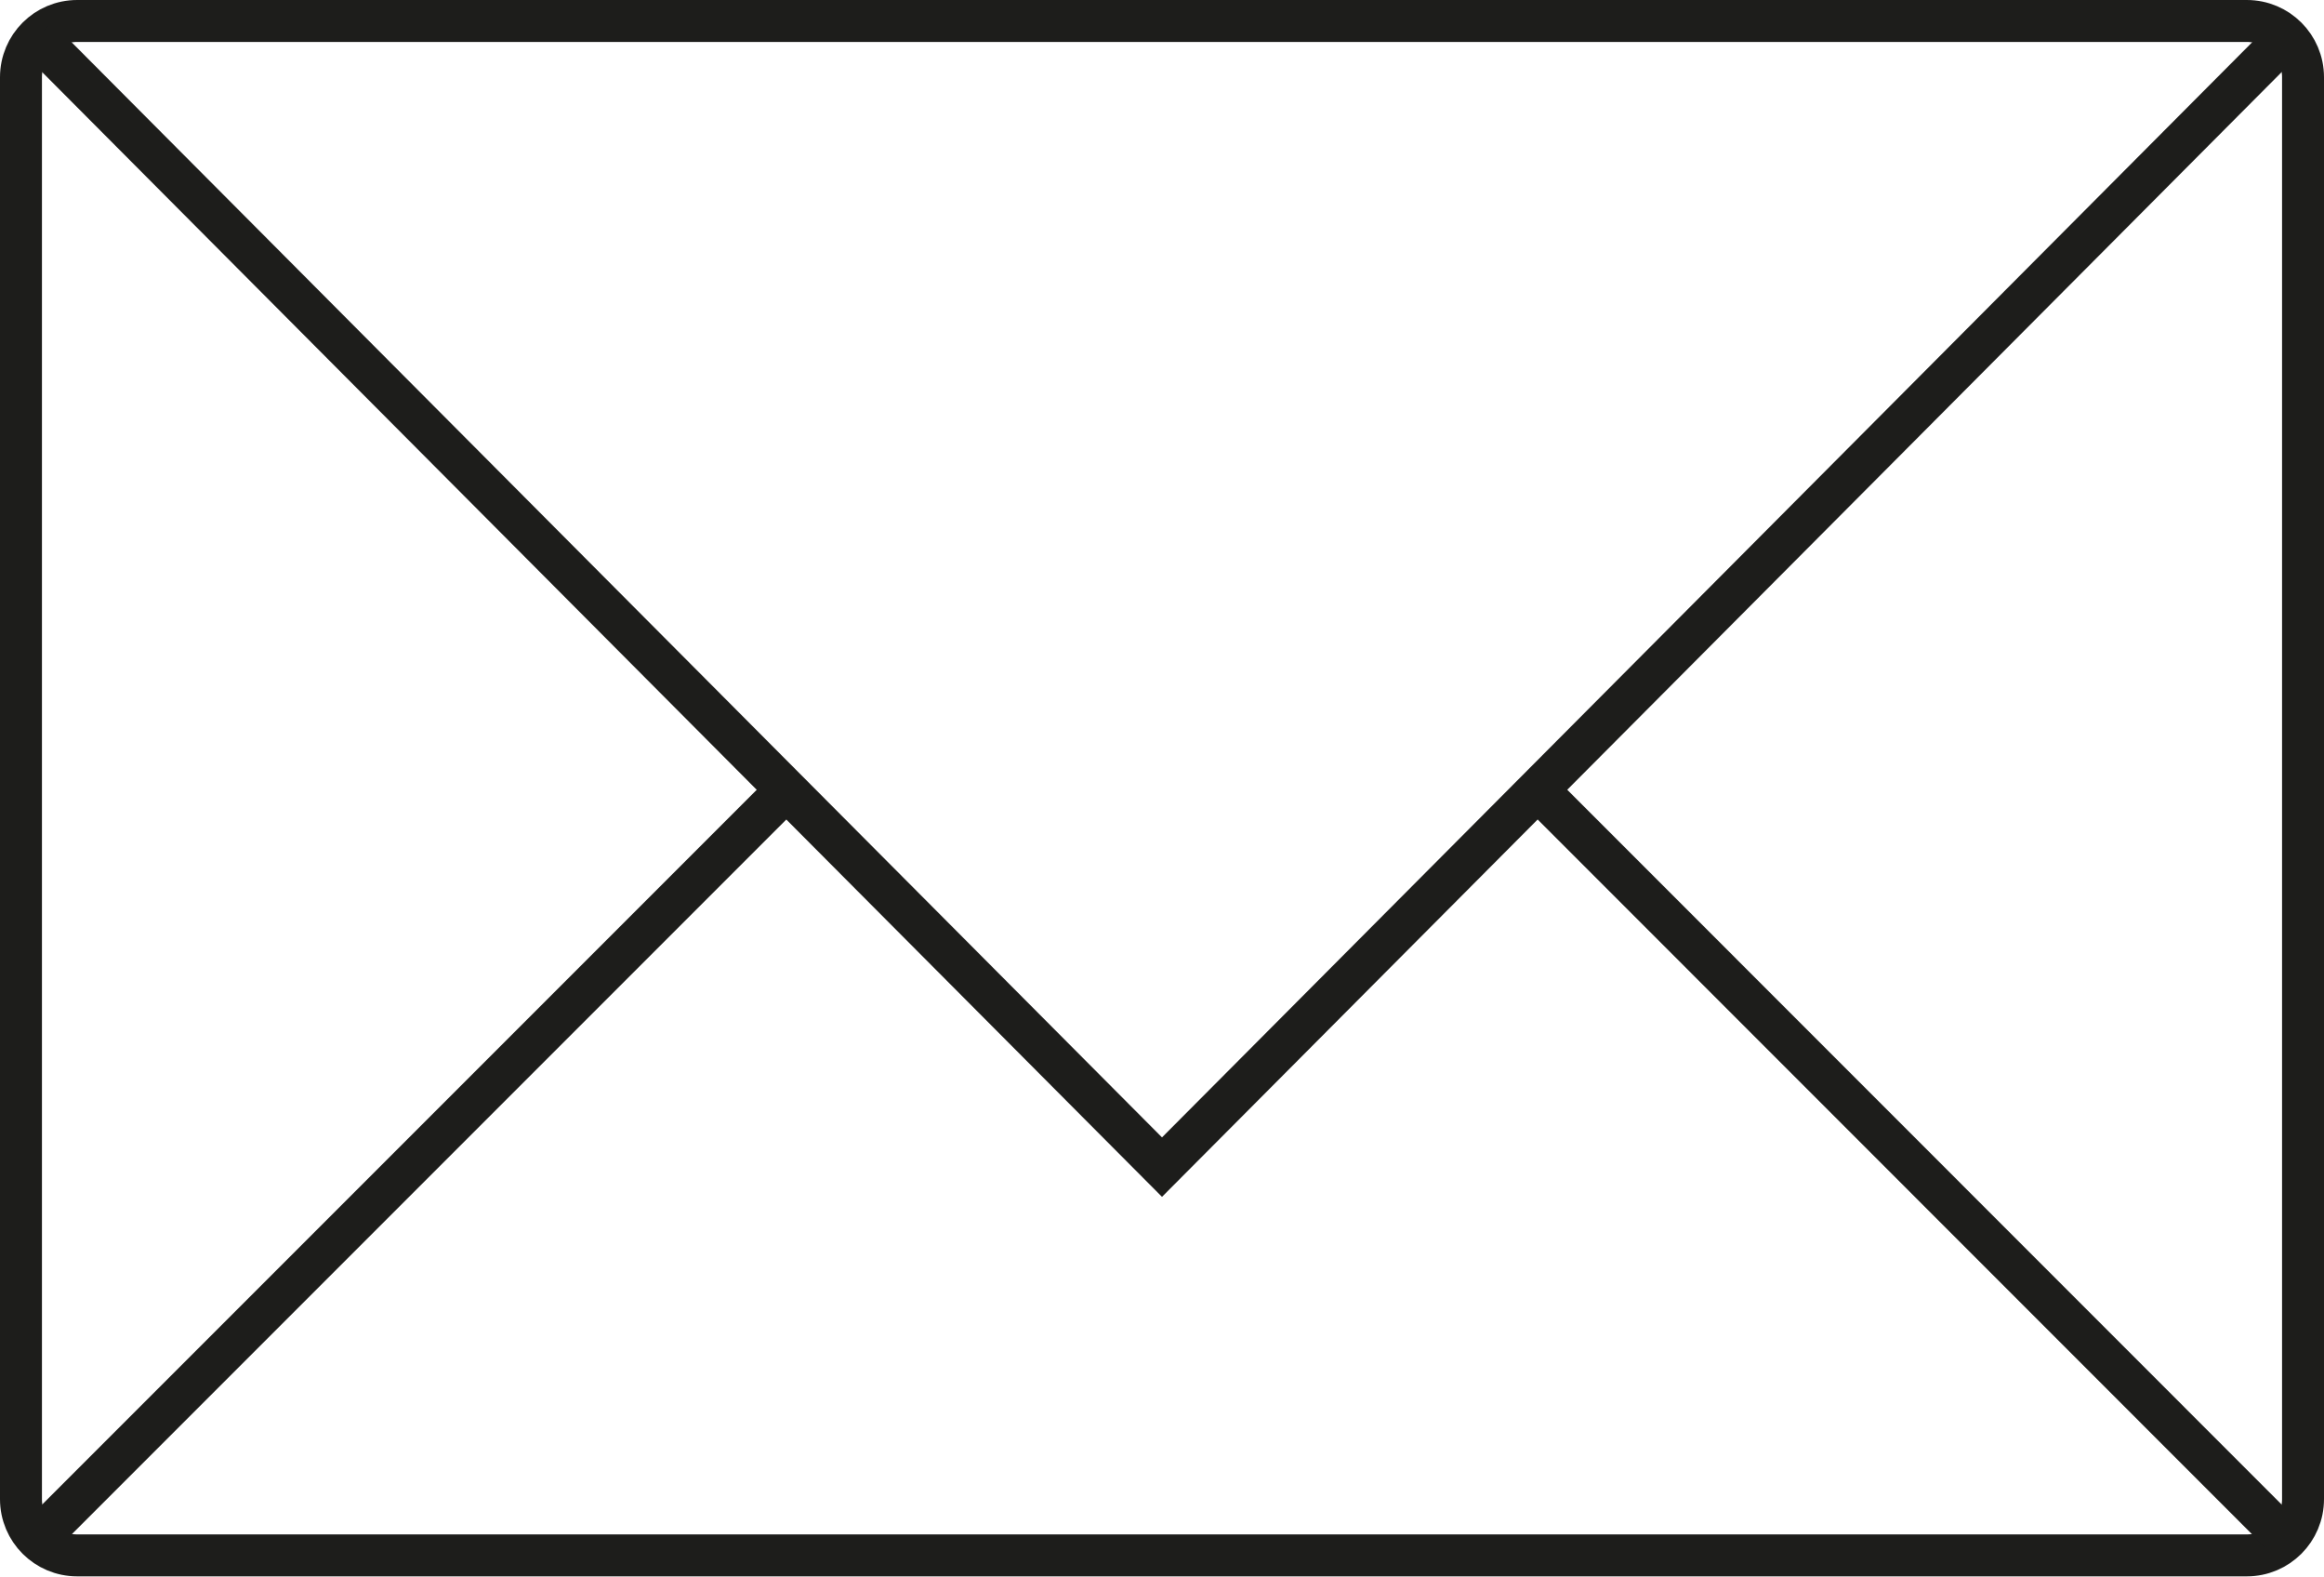
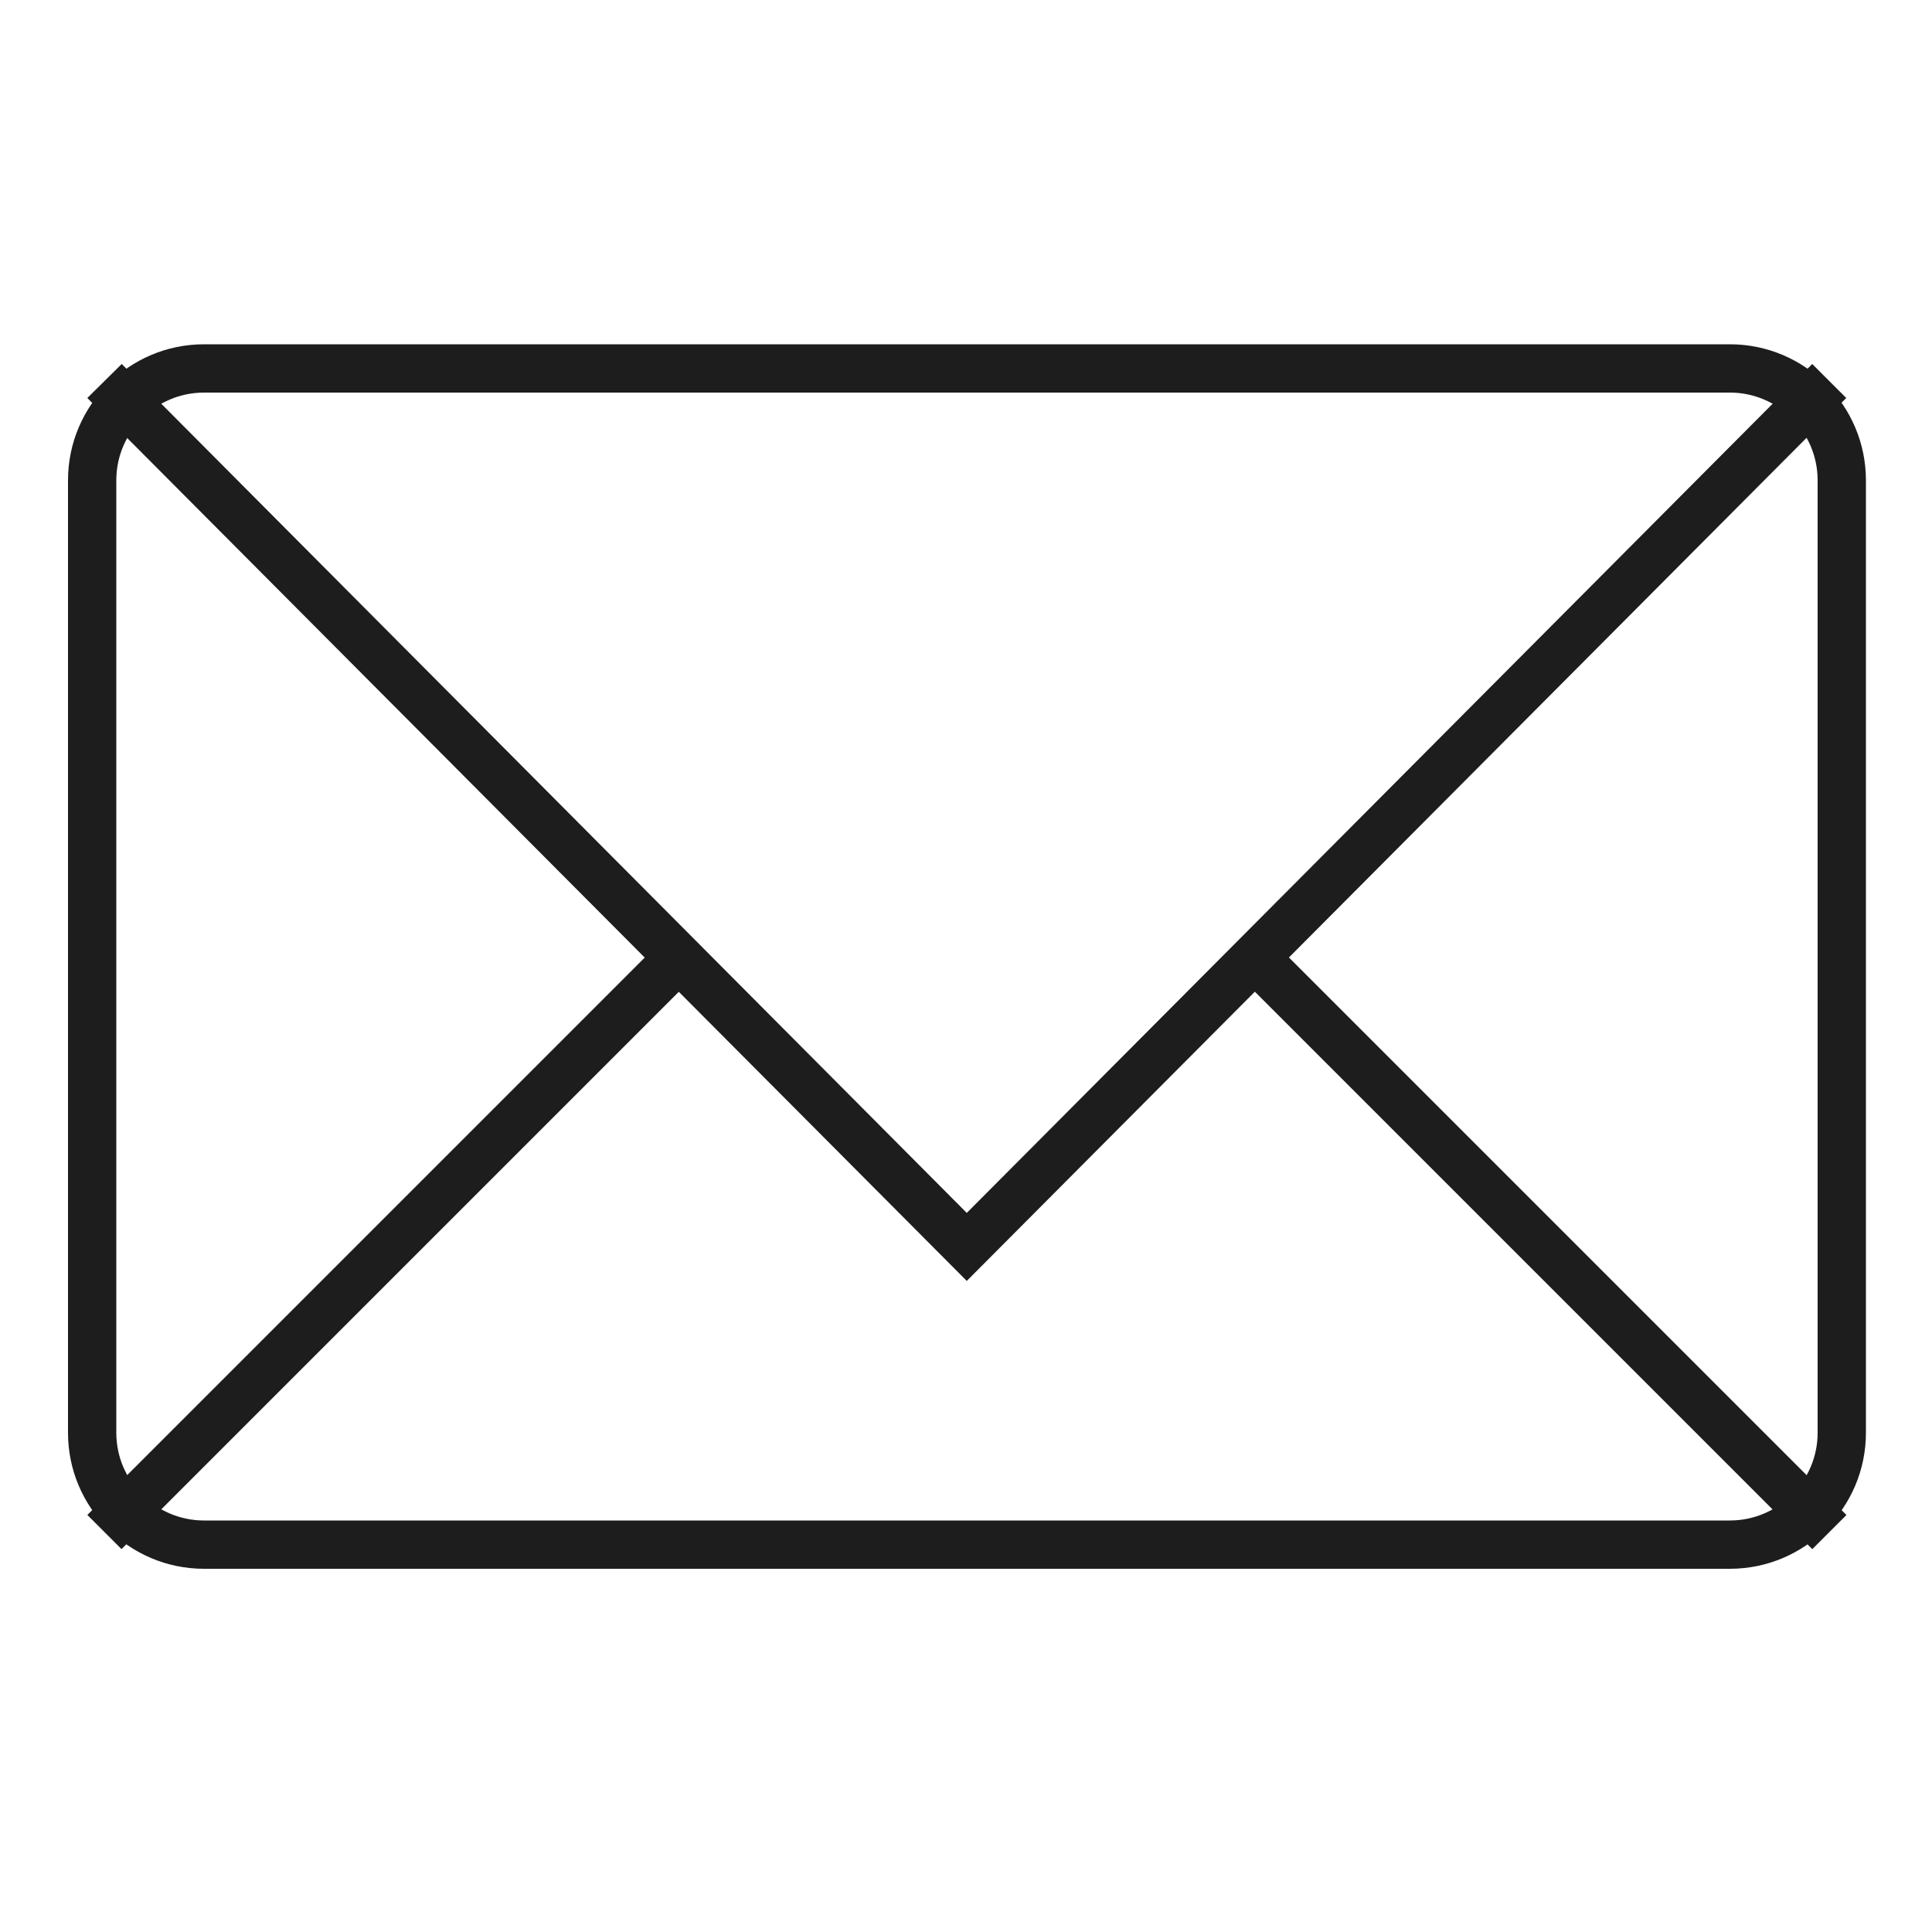
- <svg xmlns="http://www.w3.org/2000/svg" viewBox="0 0 110.82 75.15">
-   <defs>
-     <style>.cls-1{fill:none;stroke:#1d1d1b;stroke-miterlimit:10;stroke-width:2px;}</style>
-   </defs>
-   <g id="Lag_2" data-name="Lag 2">
-     <g id="Layer_1" data-name="Layer 1">
-       <rect class="cls-1" x="1" y="1" width="108.82" height="73.15" rx="2.68" />
-       <polyline class="cls-1" points="1.78 1.79 55.41 55.64 109.03 1.79" />
-       <line class="cls-1" x1="109.03" y1="73.37" x2="73.32" y2="37.65" />
-       <line class="cls-1" x1="1.78" y1="73.37" x2="37.5" y2="37.65" />
+ <svg xmlns="http://www.w3.org/2000/svg" version="1.1" id="Layer_1" x="0px" y="0px" viewBox="0 0 500 500" style="enable-background:new 0 0 500 500;" xml:space="preserve">
+   <style type="text/css">
+ 	.st0{display:none;}
+ 	.st1{display:inline;}
+ 	.st2{fill:#1D1D1D;}
+ </style>
+   <g id="XMLID_1_" class="st0">
+     <g class="st1">
+       <path id="XMLID_5_" class="st2" d="M108.8,304.9c-49.8,0-90.4-39.5-90.4-87.9S59,129,108.8,129c9.1,0,18.2,1.3,26.8,3.9    c2.6,0.8,4,3.5,3.2,6c-0.8,2.6-3.5,4-6,3.2c-7.8-2.3-15.9-3.5-24-3.5c-44.5,0-80.7,35.1-80.7,78.3c0,43.2,36.2,78.3,80.7,78.3    c19.6,0,38.6-6.9,53.3-19.5c2-1.7,5.1-1.5,6.8,0.5c1.7,2,1.5,5.1-0.5,6.8C151.9,297.1,130.7,304.9,108.8,304.9z" />
+     </g>
+     <g class="st1">
+       <path id="XMLID_4_" class="st2" d="M110.4,195.7c-0.4,0-0.7,0-1.1-0.1c-2.6-0.6-4.2-3.2-3.6-5.8c15.5-68.2,78.9-117.8,150.8-117.8    c49,0,94.1,21.9,123.6,60.1c1.6,2.1,1.2,5.1-0.9,6.8c-2.1,1.6-5.1,1.2-6.8-0.9c-27.6-35.8-69.9-56.3-115.9-56.3    c-67.5,0-126.9,46.4-141.4,110.2C114.6,194.2,112.6,195.7,110.4,195.7z" />
+     </g>
+     <g class="st1">
+       <path id="XMLID_3_" class="st2" d="M391.2,304.3c-2.7,0-4.8-2.2-4.8-4.8c0-2.7,2.2-4.8,4.8-4.8c44.3,0,80.4-35,80.4-78    s-36.1-78-80.4-78c-31.9,0-60.9,18.3-73.7,46.7c-1.1,2.4-4,3.5-6.4,2.4c-2.4-1.1-3.5-4-2.4-6.4c14.4-31.8,46.7-52.4,82.5-52.4    c49.6,0,90,39.3,90,87.6C481.2,265,440.8,304.3,391.2,304.3z" />
+     </g>
+     <g class="st1">
+       <path id="XMLID_2_" class="st2" d="M379,429.1H107.7c-8.8,0-16-7-16-15.7V300.1c0-2.7,2.2-4.8,4.8-4.8c2.7,0,4.8,2.2,4.8,4.8    v113.4c0,3.3,2.8,6,6.3,6H379c3.5,0,6.3-2.7,6.3-6v-162c0-2.7,2.2-4.8,4.8-4.8s4.8,2.2,4.8,4.8v162    C394.9,422.1,387.8,429.1,379,429.1z" />
    </g>
  </g>
+   <g id="XMLID_6_" class="st0">
+     <g id="XMLID_16_" class="st1">
+       <path id="XMLID_9_" class="st2" d="M92.4,490.8l-9-5.4l1.3-5.4l37.8-141.2L327.1,18.7c6.1-9.5,18.8-12.4,28.4-6.3l53.1,33.9    c8.8,5.6,11.3,17.3,5.7,26.1L207.4,395.6L92.4,490.8z M134.5,345.3l-31.7,119.1l95-78.6L402.8,65.1c1.6-2.4,0.8-5.7-1.6-7.3    l-53.1-33.9c-3.2-2.1-7.5-1.1-9.5,2.1L134.5,345.3z" />
+     </g>
+     <g id="XMLID_14_" class="st1">
+       <polygon id="XMLID_8_" class="st2" points="191.9,407.6 117.1,359.8 124.4,348.3 199.3,396.1   " />
+     </g>
+     <g id="XMLID_12_" class="st1">
+       <polygon id="XMLID_7_" class="st2" points="393.7,92.1 318.8,44.3 326.1,32.8 401,80.6   " />
+     </g>
+   </g>
+   <g id="XMLID_13_" class="st0">
+     <g class="st1">
+       <path id="XMLID_21_" class="st2" d="M250.3,481.7c-105.3,0-191-85.7-191-191s85.7-191,191-191c105.3,0,191,85.7,191,191    S355.6,481.7,250.3,481.7z M250.3,112c-98.5,0-178.7,80.1-178.7,178.7c0,98.5,80.2,178.7,178.7,178.7    c98.5,0,178.7-80.1,178.7-178.7C428.9,192.2,348.8,112,250.3,112z" />
+     </g>
+     <g class="st1">
+       <path id="XMLID_18_" class="st2" d="M279.2,84.5h-62.4c-17.7,0-32-14.4-32-32c0-17.7,14.4-32.1,32-32.1h62.4    c17.7,0,32,14.4,32,32.1C311.3,70.1,296.9,84.5,279.2,84.5z M216.8,32.8c-10.9,0-19.7,8.8-19.7,19.7c0,10.9,8.8,19.7,19.7,19.7    h62.4c10.9,0,19.7-8.8,19.7-19.7c0-10.9-8.8-19.7-19.7-19.7H216.8z" />
+     </g>
+     <g class="st1">
+       <path id="XMLID_17_" class="st2" d="M389.9,131.4c-1.3,0-2.6-0.4-3.7-1.2l-40-29.6c-2.8-2-3.3-5.9-1.3-8.6s5.9-3.3,8.6-1.3    l40,29.6c2.8,2,3.3,5.9,1.3,8.6C393.6,130.5,391.8,131.4,389.9,131.4z" />
+     </g>
+     <g class="st1">
+       <path id="XMLID_15_" class="st2" d="M110.7,128.4c-1.9,0-3.8-0.9-5-2.5c-2-2.7-1.4-6.6,1.3-8.6L147,87.6c2.7-2,6.6-1.4,8.6,1.3    c2,2.7,1.4,6.6-1.3,8.6l-40.1,29.6C113.2,128,111.9,128.4,110.7,128.4z" />
+     </g>
+   </g>
+   <g id="XMLID_24_" class="st0">
+     <g class="st1">
+       <path id="XMLID_34_" class="st2" d="M341.8,482.7c-14.6,0-43.1-51.8-122.8-209.7c-4.3-8.5-7.4-16.5-9.5-24.4    c-10.3-38.9,3.6-64.4,41.4-75.9c2.4-0.7,4.8-1.5,7.2-2.3c36.2-12.1,61.9-0.5,76.3,34.2v0c4,9.7,6.6,20.6,7.5,32.3    c13.8,166.7,15.4,232.6,5.6,243.3c-1.7,1.8-3.5,2.4-4.9,2.5C342.3,482.7,342.1,482.7,341.8,482.7z M283.9,174.7    c-6.9,0-14.5,1.4-22.9,4.2c-2.5,0.8-4.9,1.6-7.4,2.4c-33.1,10.1-44.3,30.7-35.2,64.9c1.9,7.3,4.8,14.7,8.8,22.7    c42.1,83.6,99.6,197.6,114.2,204.6c9.9-15.8-3.3-175.3-8.4-235.8c-0.9-10.8-3.2-20.8-6.9-29.6v0    C316.7,185.6,303.1,174.7,283.9,174.7z" />
+     </g>
+     <g class="st1">
+       <path id="XMLID_31_" class="st2" d="M264,174c-0.4-15.2,1.9-28.2,4-37.8c0.4-2.1,0.5-4.4,0.1-7.2c-0.2-1.6-0.3-3.2-0.3-4.9    c0.1-6.8,3.1-13.4,8.1-18.1c4.5-4.3,10-6.5,16.4-6.6c0.9-5.8,4.1-10.7,9.4-14.3c5.7-3.9,10.4-5,15.9-4.8c0.4-5.3,2.5-9.6,6.3-13.1    c3.1-2.8,7.2-4.5,12.1-5.1c9.7-1.1,15.2,2.7,18.2,6.5c13.5-5.1,21.7,1.1,26.2,7.3c1.4,1.9,1.7,4.2,1.1,6.4    c-0.7,2.2-2.4,4.1-4.6,4.9c-26.5,9.9-43.6,17.7-50.6,23.2c-27.2,16.2-42.5,36.8-47.1,63l-6.1-1.1c0,0.4,0,0.8,0,1.2L264,174z     M292.9,108.4c-4.2,0-7.8,1.4-10.8,4.2c-3.2,3.1-5.2,7.3-5.2,11.7c0,1.2,0.1,2.3,0.2,3.5c0.5,3.8,0.5,7.2-0.2,10.3    c-1.2,5.7-2.5,12.6-3.2,20.4c7.4-22.6,23.1-40.8,47.5-55.3c7.2-5.7,23.9-13.5,50.5-23.5c-3.9-4.2-8.7-4.9-15.3-2    c-3.2,1.4-6.9,0.3-8.8-2.6c-1.3-2-3.7-4.6-10.6-3.8c-2,0.2-4.9,0.9-7,2.8c-2.7,2.4-3.7,5.6-3.2,10.1l0.2,2.1l-3.2,3.5l-2.6-0.1    c-6.9-0.7-9.9-0.1-14.4,3c-4.1,2.8-6,6.4-5.7,11.2l0.1,2.1l-3.3,3l-2.3-0.4C294.6,108.5,293.7,108.4,292.9,108.4z" />
+     </g>
+     <g class="st1">
+       <path id="XMLID_28_" class="st2" d="M234.7,189.1c-15.6-15.2-35.5-21.5-60.8-19.2c-7.9-0.3-23,2.7-45.4,8.9    c-2.1,0.6-4.4,0.1-6.1-1.2c-1.7-1.3-2.7-3.3-2.7-5.5c0-9.1,5-15.5,14-18.1c0.3-4.2,2.4-9.3,9.4-13.2c3.6-2,7.4-2.9,11-2.5    c3,0.3,7,1.6,10.5,5.4c3.6-2.6,7.3-4,12.8-4.2c5.3-0.2,9.8,1.5,13.3,4.8c4.3-2.8,9.1-3.9,14.2-3.3c5.8,0.8,11.2,3.9,14.7,8.5    c0.8,1.1,1.6,2.3,2.2,3.5c1,1.9,2.1,3.4,3.4,4.5c6.1,5.5,14,13.2,21,23.5l-7.5,5.1c-0.2-0.2-0.3-0.5-0.5-0.7L234.7,189.1z     M184,160.3c16.1,0,30.3,3.7,42.6,11.1c-2.6-2.7-5.1-5-7.5-7.2c-2-1.8-3.8-4.1-5.3-7c-0.4-0.8-0.9-1.6-1.5-2.3    c-2-2.7-5.2-4.5-8.6-5c-3.8-0.5-7.1,0.7-10.5,3.8l-1.5,1.4l-4.2-0.4l-1.3-1.7c-2.1-3.3-4.6-4.5-8.7-4.5c-4.3,0.1-6.4,1.1-10.6,4.8    l-1.6,1.4l-4.6-0.6l-1.3-2.1c-2.2-3.9-4.7-4.6-6.4-4.8c-2.1-0.2-4.2,0.7-5.6,1.4c-4.5,2.5-4.9,5-4.8,6.9c0.2,3.2-2,6.1-5.2,6.8    c-5.8,1.3-7.8,4-8.5,6.9c22.1-6,36.7-8.7,44.7-8.4C177.1,160.5,180.6,160.3,184,160.3z" />
+     </g>
+     <g class="st1">
+       <path id="XMLID_25_" class="st2" d="M246.5,180c-6.4-22.1-18.5-40.8-36.9-57.1c-2.6-2.3-4.5-4.9-5.5-7.6c-1-2.7-2.4-8.5,2.5-13.4    c-6.9-5.5-9.9-9.8-9.6-14c0.1-1.3,0.5-3.3,2.4-5.2c-8.6-8.7-4.1-16.5-1.7-19.6c-4.8-11.9-5.6-22.8-2.2-30.6    c2.4-5.5,7-9.5,13.2-11.6c7.4-1.4,13.7,0,18.8,3.7c9.3,6.8,12.3,19.3,13.2,26.1c3.9,0.8,7.1,3.2,8.7,6.6c1.4,2.9,1.7,6.5,0.8,10.6    c2.2,0.5,3.6,1.6,4.5,2.7c2.8,3.4,2.8,8.7-0.2,17.4c4.9,1.1,8.2,4.5,9.3,9.9c0.6,2.9,0.4,6-0.6,9.4c-6.7,23.7-6.9,46-0.5,68    l-7.7,2.2c0,0,0,0,0,0.1L246.5,180z M206.1,88.7c0.5,1,2.6,3.9,10.4,9.3l2.1,1.5l-0.3,5.5l-2.5,1.4c-4.6,2.2-3.9,4-3.3,5.7    c0.5,1.4,1.6,2.8,3.1,4.1c16.6,14.8,28.4,31.3,35.9,50.4c-4-20.1-2.9-40.4,3.2-61.8c0.6-1.9,0.7-3.7,0.4-5.1    c-0.3-1.7-0.7-3.6-5.8-3l-2.6,0.3l-3.5-4.3l1-2.8c3.6-8.6,3.8-12,3.7-13.2c-0.2,0-0.6,0.1-1.1,0.1c-2,0.4-4.1-0.3-5.4-1.8    c-1.3-1.6-1.7-3.7-0.9-5.6c1.4-3.6,1.8-6.5,1-8.1c-0.2-0.4-0.8-1.6-3.7-2.5c-3.1-0.9-5.4-3.6-5.9-6.9c-1.3-9.2-4.8-16.5-9.6-20    c-3.2-2.3-6.9-3-11.3-2.3c-3.2,1.1-5.7,3.3-7.1,6.5c-2.4,5.4-1.5,13.9,2.4,22.7c1.4,3.2,0.9,7-1.4,9.9c-1.4,1.7-3.4,4.3,2.6,9.2    c1.7,1.4,2.6,3.5,2.4,5.7c-0.2,2.2-1.5,4.1-3.5,5.2C206.2,88.6,206.2,88.7,206.1,88.7z" />
+     </g>
+   </g>
+   <g id="XMLID_37_" class="st0">
+     <g class="st1">
+       <path id="XMLID_39_" class="st2" d="M223.6,393.1l-0.3-12.7c52.2-1.1,92.7-18.6,120.1-52.2c45.8-56,56.9-157.8,32.2-294.6    C237.8,69.8,145.5,133.6,122.4,209c-15.4,50.2,0.5,103.9,45.8,155.3l-9.5,8.4c-48.4-54.9-65.2-112.8-48.4-167.5    c24.8-81.1,118.4-146.6,263.6-184.4c3-0.8,6.3-0.3,9,1.4c2.7,1.7,4.5,4.4,5.1,7.5c25.7,141.2,13.7,247.2-34.6,306.3    C323.4,372.8,279.7,392,223.6,393.1z" />
+     </g>
+     <g class="st1">
+       <path id="XMLID_38_" class="st2" d="M191.8,481.1c-15.7-128.4,13.9-233.2,90.4-320.4l9.6,8.4c-74,84.3-102.6,185.9-87.3,310.5    L191.8,481.1z" />
+     </g>
+   </g>
+   <g id="XMLID_40_" class="st0">
+     <g class="st1">
+       <path id="XMLID_64_" class="st2" d="M250,479.1c-125.9,0-228.3-102.4-228.3-228.3C21.8,125,124.2,22.6,250,22.6    S478.3,125,478.3,250.9C478.3,376.7,375.9,479.1,250,479.1z M250,35.1c-119,0-215.8,96.8-215.8,215.8S131.1,466.6,250,466.6    c119,0,215.8-96.8,215.8-215.8S369,35.1,250,35.1z" />
+     </g>
+     <g class="st1">
+       <path id="XMLID_61_" class="st2" d="M244.6,223.2l0.8-7.1c3.9-34.6,27.7-58.1,68.8-67.9l9.8-2.3l-2.3,9.8    c-10.1,43.7-33.7,66.3-69.9,67.3L244.6,223.2z M306.7,163.3c-26.6,8.7-42.5,24.3-47.6,46.6C282.3,206.6,297.9,191.3,306.7,163.3z" />
+     </g>
+     <g class="st1">
+       <rect id="XMLID_60_" x="243.8" y="142.6" class="st2" width="12.5" height="329.2" />
+     </g>
+     <g class="st1">
+       <path id="XMLID_57_" class="st2" d="M250.8,165.4l-5.5-7.5c-27.5-37.2-27.5-74.8,0-112l4.6-6.3l5.1,5.9    c26.9,31.1,27.1,68.7,0.6,111.9L250.8,165.4z M250.6,60.2c-17.6,27.6-17.9,54.7-0.8,82.3C267,110.7,267.2,83.6,250.6,60.2z" />
+     </g>
+     <g class="st1">
+       <path id="XMLID_54_" class="st2" d="M255.5,223.2l-7.2-0.2c-36.2-1-59.8-23.6-69.9-67.3l-2.3-9.8l9.8,2.3    c41.1,9.8,64.9,33.2,68.8,67.9L255.5,223.2z M193.4,163.3c8.8,28,24.5,43.4,47.6,46.6C235.9,187.6,219.9,171.9,193.4,163.3z" />
+     </g>
+     <g class="st1">
+       <path id="XMLID_51_" class="st2" d="M246.6,313.6l0.8-7.1c4.6-41.3,33-69.2,82.1-80.9l9.8-2.3l-2.3,9.8    c-12.1,52.2-40.1,79.2-83.3,80.4L246.6,313.6z M322.1,240.5c-34.7,10.7-55.3,30.8-61.2,59.9C291.1,296.9,311.2,277.2,322.1,240.5z    " />
+     </g>
+     <g class="st1">
+       <path id="XMLID_48_" class="st2" d="M256.7,313.6l-7.2-0.2c-43.1-1.2-71.1-28.2-83.3-80.4l-2.3-9.8l9.8,2.3    c49.1,11.7,77.5,39.6,82.1,80.9L256.7,313.6z M181.2,240.5c10.9,36.7,31,56.4,61.2,59.9C236.4,271.3,215.9,251.2,181.2,240.5z" />
+     </g>
+     <g class="st1">
+       <path id="XMLID_45_" class="st2" d="M244.8,404.2l0.8-7.1c5.1-45.6,36.6-76.6,90.9-89.5l9.8-2.3l-2.3,9.8    c-13.4,57.7-44.4,87.6-92,89L244.8,404.2z M329.2,322.4c-40.1,12-63.6,35-70.1,68.6C294,387.3,317,364.8,329.2,322.4z" />
+     </g>
+     <g class="st1">
+       <path id="XMLID_42_" class="st2" d="M254.6,404.2l-7.2-0.2c-47.7-1.3-78.6-31.2-92-89l-2.3-9.8l9.8,2.3    c54.3,12.9,85.8,43.9,90.9,89.5L254.6,404.2z M170.2,322.4c12.2,42.4,35.3,64.9,70.1,68.6C233.8,357.4,210.3,334.4,170.2,322.4z" />
+     </g>
+     <g class="st1">
+       <rect id="XMLID_41_" x="28.7" y="244.6" transform="matrix(0.7071 0.7071 -0.7071 0.7071 250.6298 -103.333)" class="st2" width="442.7" height="12.5" />
+     </g>
+   </g>
+   <g id="XMLID_67_" class="st0">
+     <g class="st1">
+       <path id="XMLID_81_" class="st2" d="M250.7,479.7C122.9,479.7,19,375.8,19,248.1S122.9,16.4,250.7,16.4    c127.7,0,231.6,103.9,231.6,231.7S378.4,479.7,250.7,479.7z M250.7,29.1c-120.7,0-219,98.2-219,219c0,120.7,98.2,219,219,219    s219-98.2,219-219C469.6,127.3,371.4,29.1,250.7,29.1z" />
+     </g>
+     <g class="st1">
+       <rect id="XMLID_80_" x="26.1" y="241.7" transform="matrix(0.7071 0.7071 -0.7071 0.7071 248.831 -104.6037)" class="st2" width="449.2" height="12.7" />
+     </g>
+     <g class="st1">
+       <path id="XMLID_77_" class="st2" d="M319.4,372.3l-75-46.8v-78l73-38.1l73,38.1v89.8L319.4,372.3z M257,318.5l63.1,39.4l57.5-28.4    v-74.2l-60.3-31.5L257,255.2V318.5z" />
+     </g>
+     <g class="st1">
+       <polygon id="XMLID_76_" class="st2" points="326.1,365.1 313.4,365.1 313.4,289.4 247.9,257.1 253.5,245.7 319.6,278.4 381,245.8     386.9,257 326.1,289.3   " />
+     </g>
+     <g class="st1">
+       <path id="XMLID_73_" class="st2" d="M252.7,254.1l-75-46.8v-78l73-38.1l73,38.1V219L252.7,254.1z M190.4,200.2l63.1,39.4    l57.6-28.4V137l-60.3-31.5L190.4,137V200.2z" />
+     </g>
+     <g class="st1">
+       <polygon id="XMLID_72_" class="st2" points="259.4,246.8 246.7,246.8 246.7,171.2 181.2,138.8 186.8,127.4 253,160.1 314.3,127.5     320.3,138.7 259.4,171   " />
+     </g>
+     <g class="st1">
+       <path id="XMLID_69_" class="st2" d="M186.1,364.3l-75-46.8v-78l73-38.1l73,38.1v89.8L186.1,364.3z M123.7,310.4l63,39.4l57.6-28.4    v-74.2L184,215.7l-60.3,31.5V310.4z" />
+     </g>
+     <g class="st1">
+       <polygon id="XMLID_68_" class="st2" points="192.8,357.1 180.1,357.1 180.1,281.4 114.6,249 120.2,237.7 186.3,270.3 247.7,237.7     253.7,249 192.8,281.3   " />
+     </g>
+   </g>
+   <g>
+     <path id="XMLID_88_" class="st2" d="M447.7,406H52.8c-19.4,0-35.2-15.8-35.2-35.2V124.3c0-19.4,15.8-35.2,35.2-35.2h394.9   c19.4,0,35.2,15.8,35.2,35.2v246.5C482.9,390.2,467.1,406,447.7,406z M52.8,101.6c-12.5,0-22.7,10.2-22.7,22.7v246.5   c0,12.5,10.2,22.7,22.7,22.7h394.9c12.5,0,22.7-10.2,22.7-22.7V124.3c0-12.5-10.2-22.7-22.7-22.7H52.8z" />
+   </g>
+   <g>
+     <polygon id="XMLID_87_" class="st2" points="250.2,331.5 22.6,103 31.5,94.2 250.2,313.9 469,94.2 477.8,103  " />
+   </g>
+   <g>
+     <rect id="XMLID_86_" x="294" y="315.9" transform="matrix(0.7071 0.7071 -0.7071 0.7071 344.7124 -187.8141)" class="st2" width="210.2" height="12.5" />
+   </g>
+   <g>
+     <rect id="XMLID_85_" x="95.1" y="217.1" transform="matrix(0.7071 0.7071 -0.7071 0.7071 257.5069 22.677)" class="st2" width="12.5" height="210.2" />
+   </g>
</svg>
